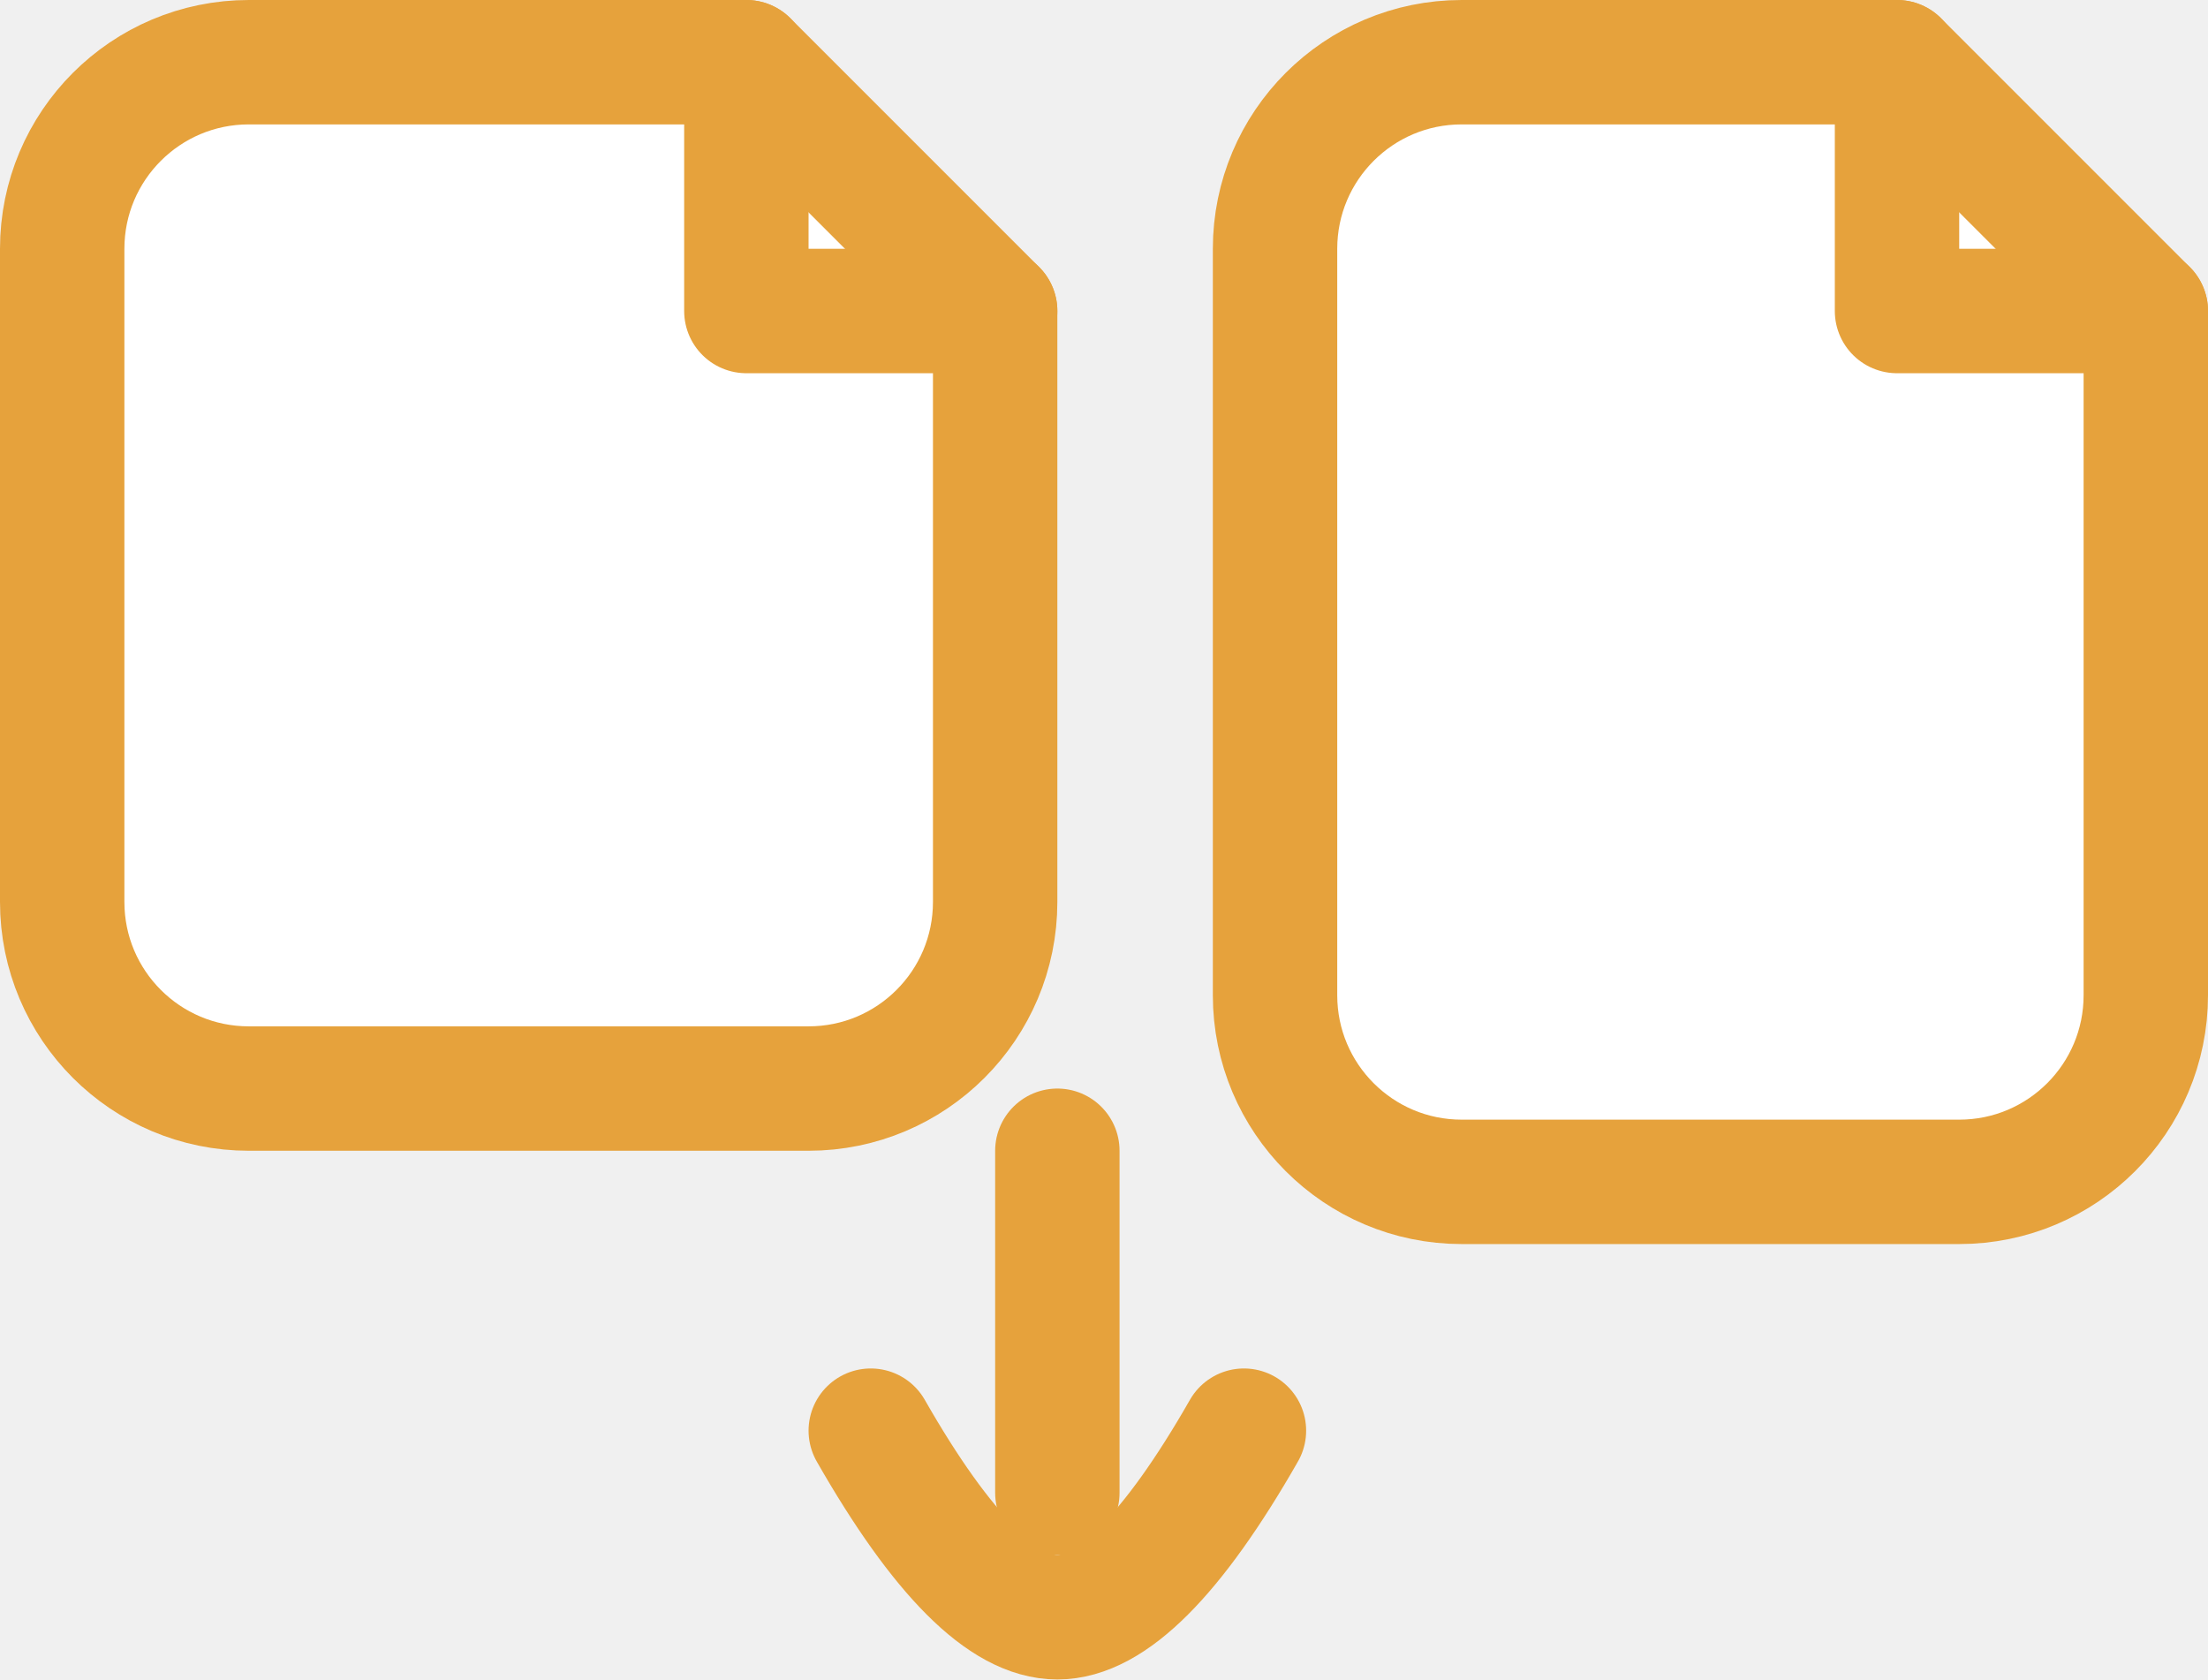
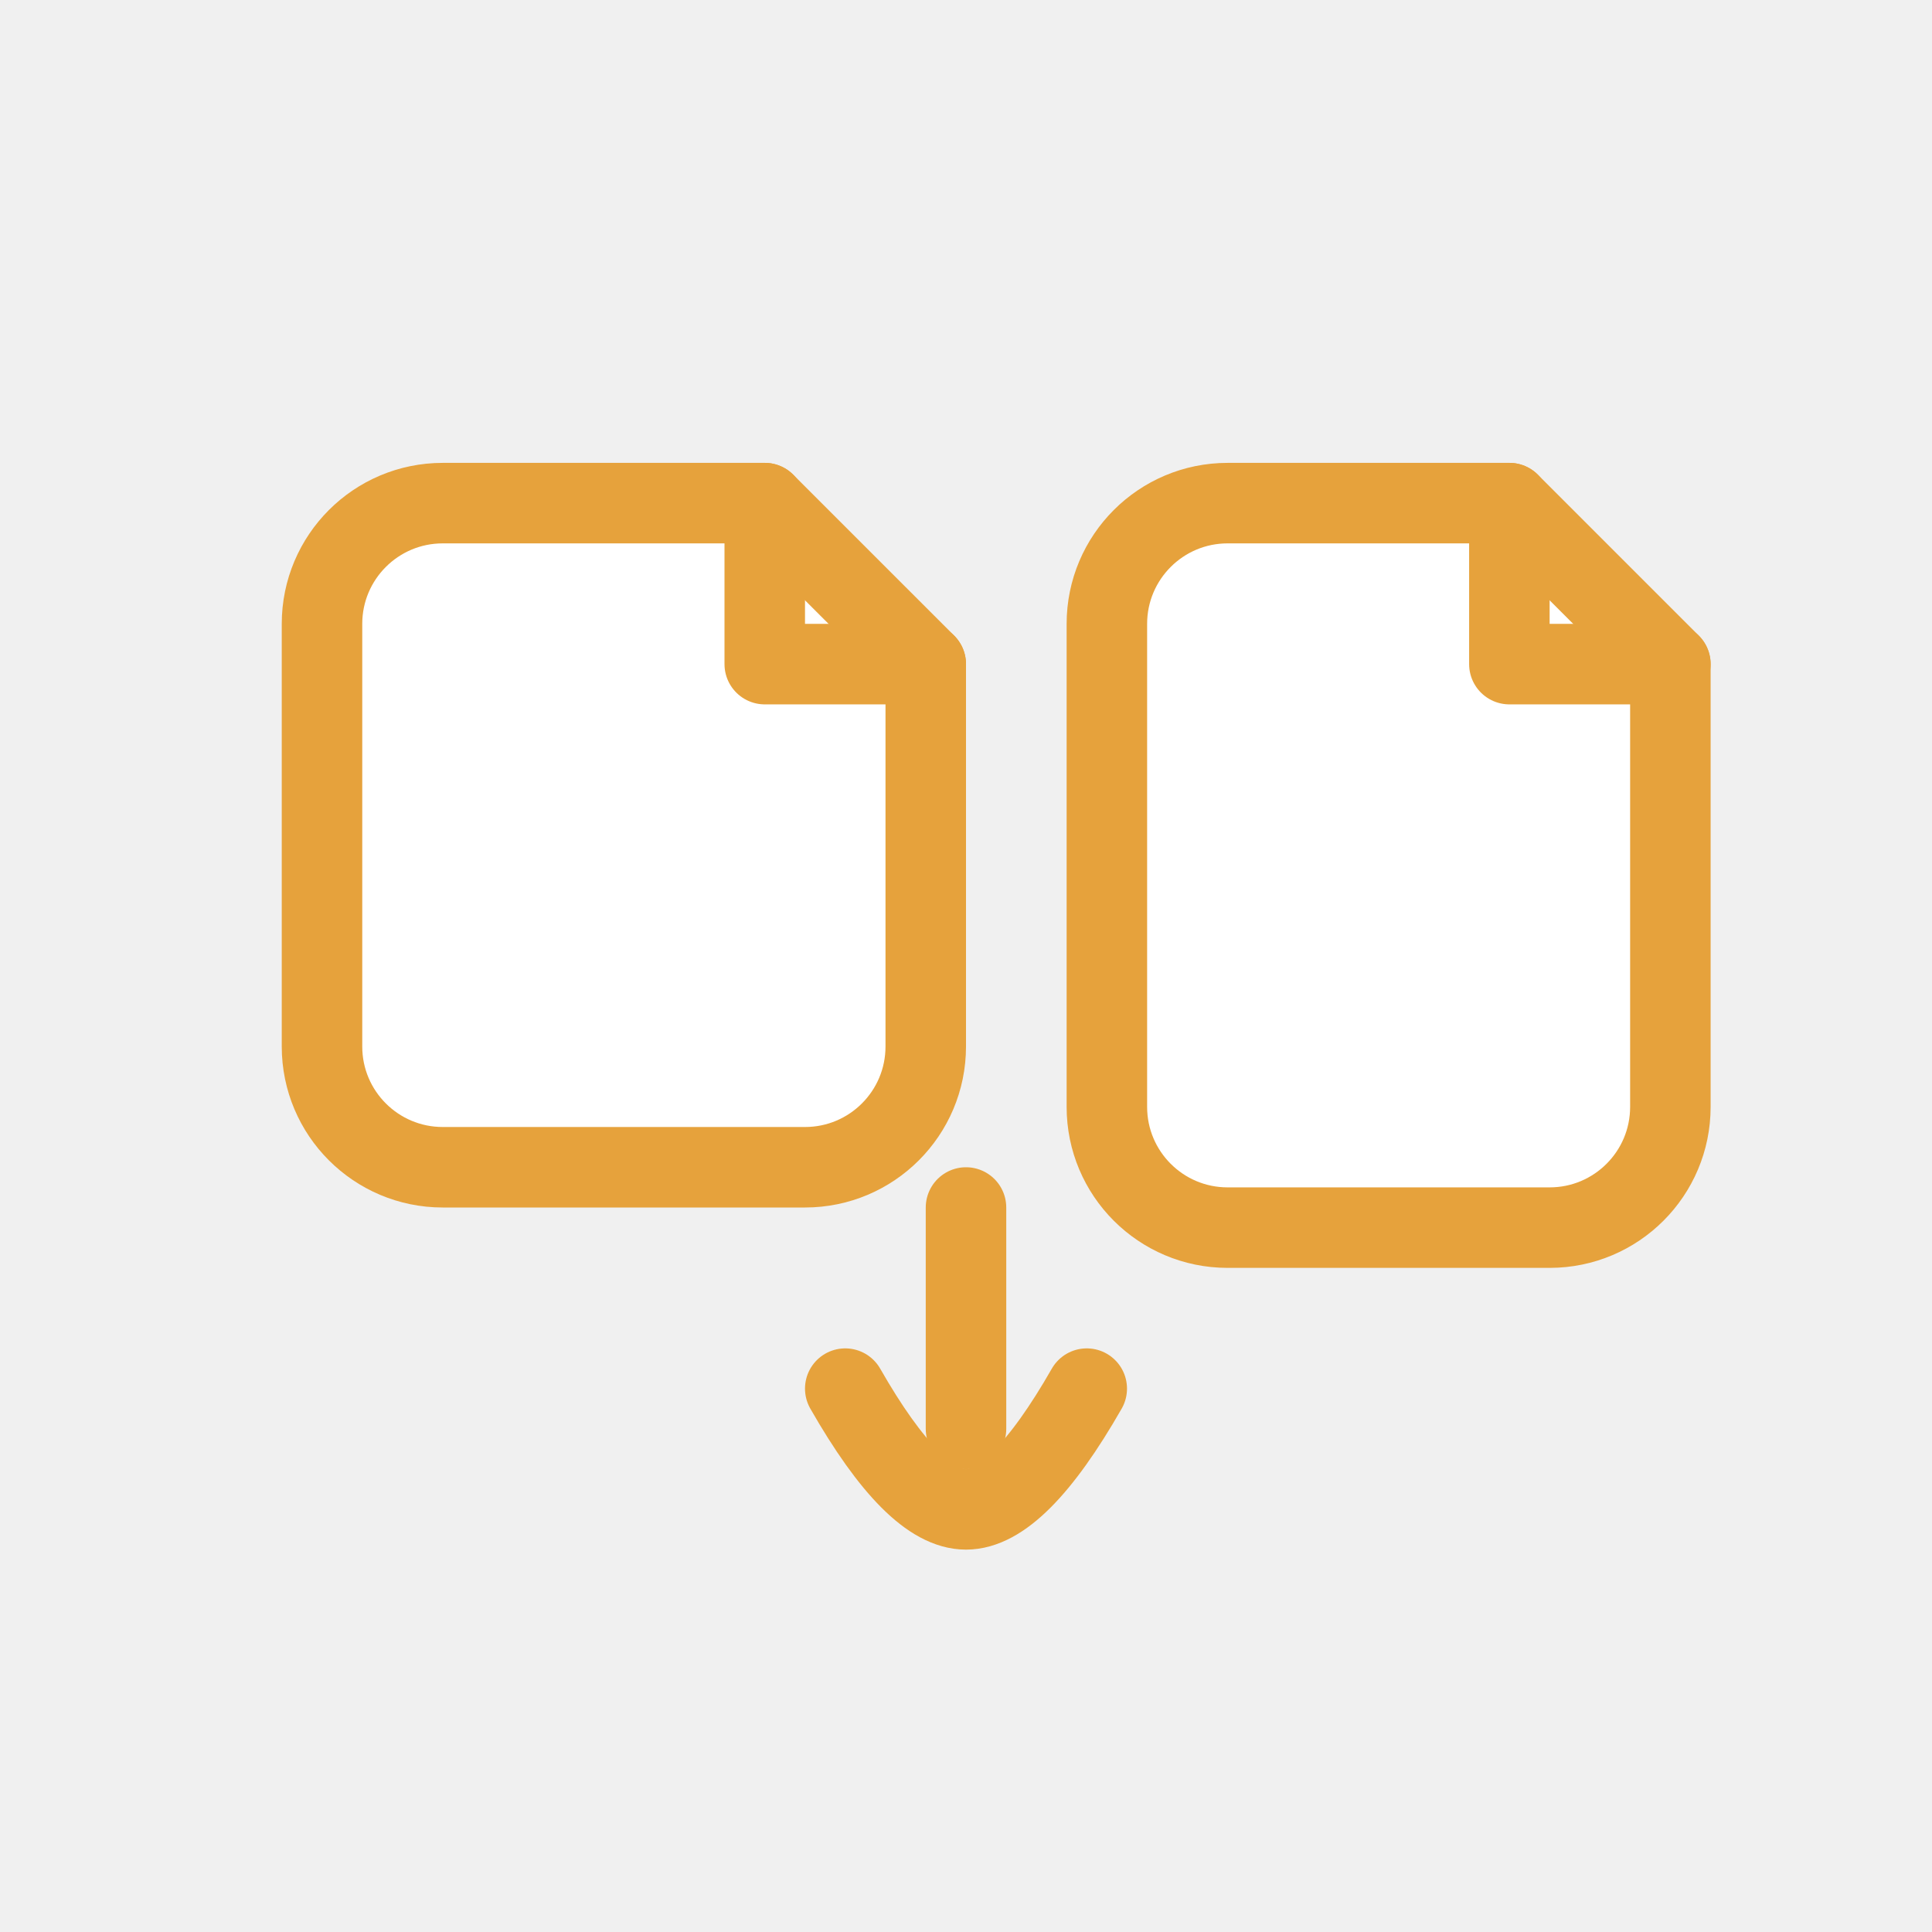
- <svg xmlns="http://www.w3.org/2000/svg" width="71" height="54" viewBox="0 0 71 54" fill="none">
-   <path d="M8 2H24L32 10V29C32 32.314 29.314 35 26 35H8C4.686 35 2 32.314 2 29V8C2 4.686 4.686 2 8 2Z" fill="white" stroke="#E6A23C" stroke-width="4" stroke-linejoin="round" />
-   <path d="M24 2V10H32" stroke="#E6A23C" stroke-width="4" stroke-linecap="round" stroke-linejoin="round" />
-   <path d="M47 2H61L69 10V32C69 35.314 66.314 38 63 38H47C43.686 38 41 35.314 41 32V8C41 4.686 43.686 2 47 2Z" fill="white" stroke="#E6A23C" stroke-width="4" stroke-linejoin="round" />
-   <path d="M61 2V10H69" stroke="#E6A23C" stroke-width="4" stroke-linecap="round" stroke-linejoin="round" />
-   <path d="M28 46C30.286 50 32.286 52 34 52C35.714 52 37.714 50 40 46" stroke="#E6A23C" stroke-width="4" stroke-linecap="round" />
-   <path d="M34 37V48" stroke="#E6A23C" stroke-width="4" stroke-linecap="round" />
+ <svg xmlns="http://www.w3.org/2000/svg" width="96" height="96" viewBox="0 0 96 96" fill="none">
+   <path d="M22 25H38L46 33V52C46 55.314 43.314 58 40 58H22C18.686 58 16 55.314 16 52V31C16 27.686 18.686 25 22 25Z" fill="white" stroke="#E6A23C" stroke-width="4" stroke-linejoin="round" />
+   <path d="M38 25V33H46" stroke="#E6A23C" stroke-width="4" stroke-linecap="round" stroke-linejoin="round" />
+   <path d="M61 25H75L83 33V55C83 58.314 80.314 61 77 61H61C57.686 61 55 58.314 55 55V31C55 27.686 57.686 25 61 25Z" fill="white" stroke="#E6A23C" stroke-width="4" stroke-linejoin="round" />
+   <path d="M75 25V33H83" stroke="#E6A23C" stroke-width="4" stroke-linecap="round" stroke-linejoin="round" />
+   <path d="M42 69C44.286 73 46.286 75 48 75C49.714 75 51.714 73 54 69" stroke="#E6A23C" stroke-width="4" stroke-linecap="round" />
+   <path d="M48 60V71" stroke="#E6A23C" stroke-width="4" stroke-linecap="round" />
</svg>
